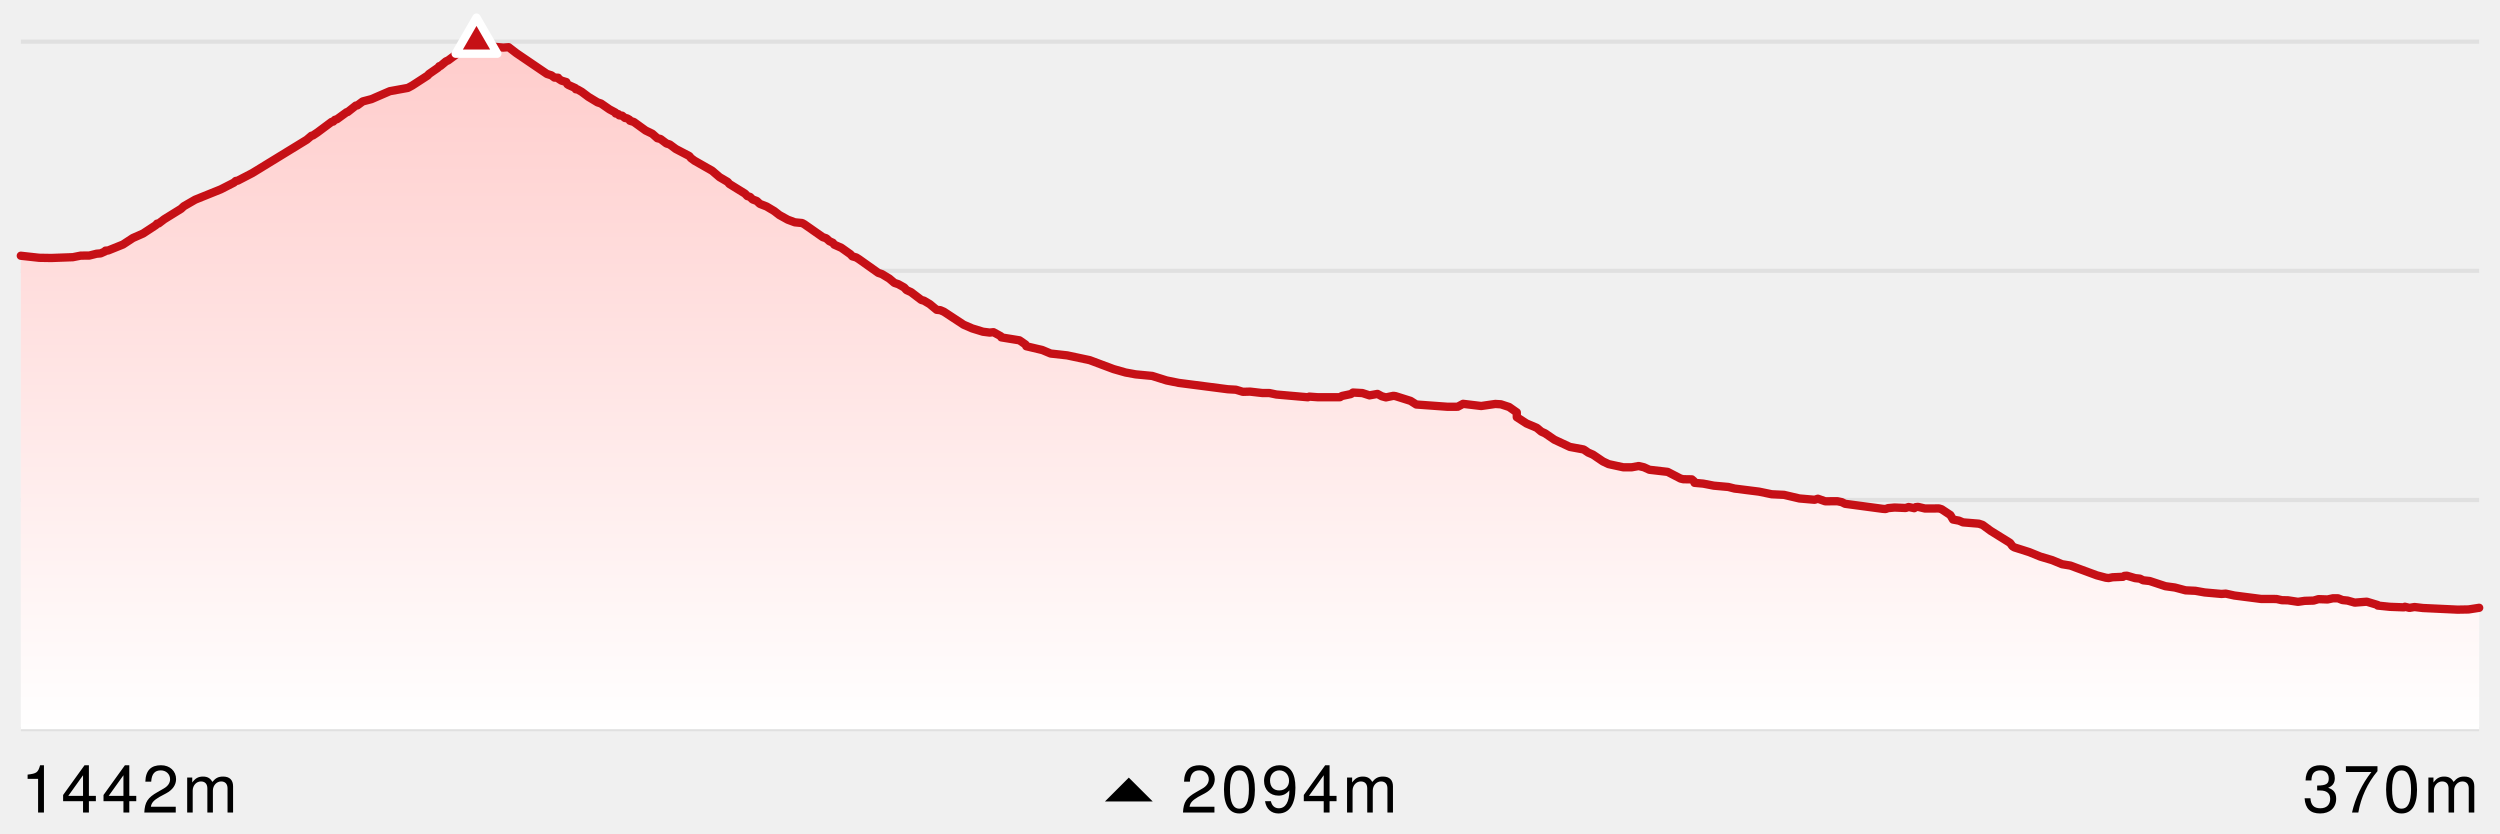
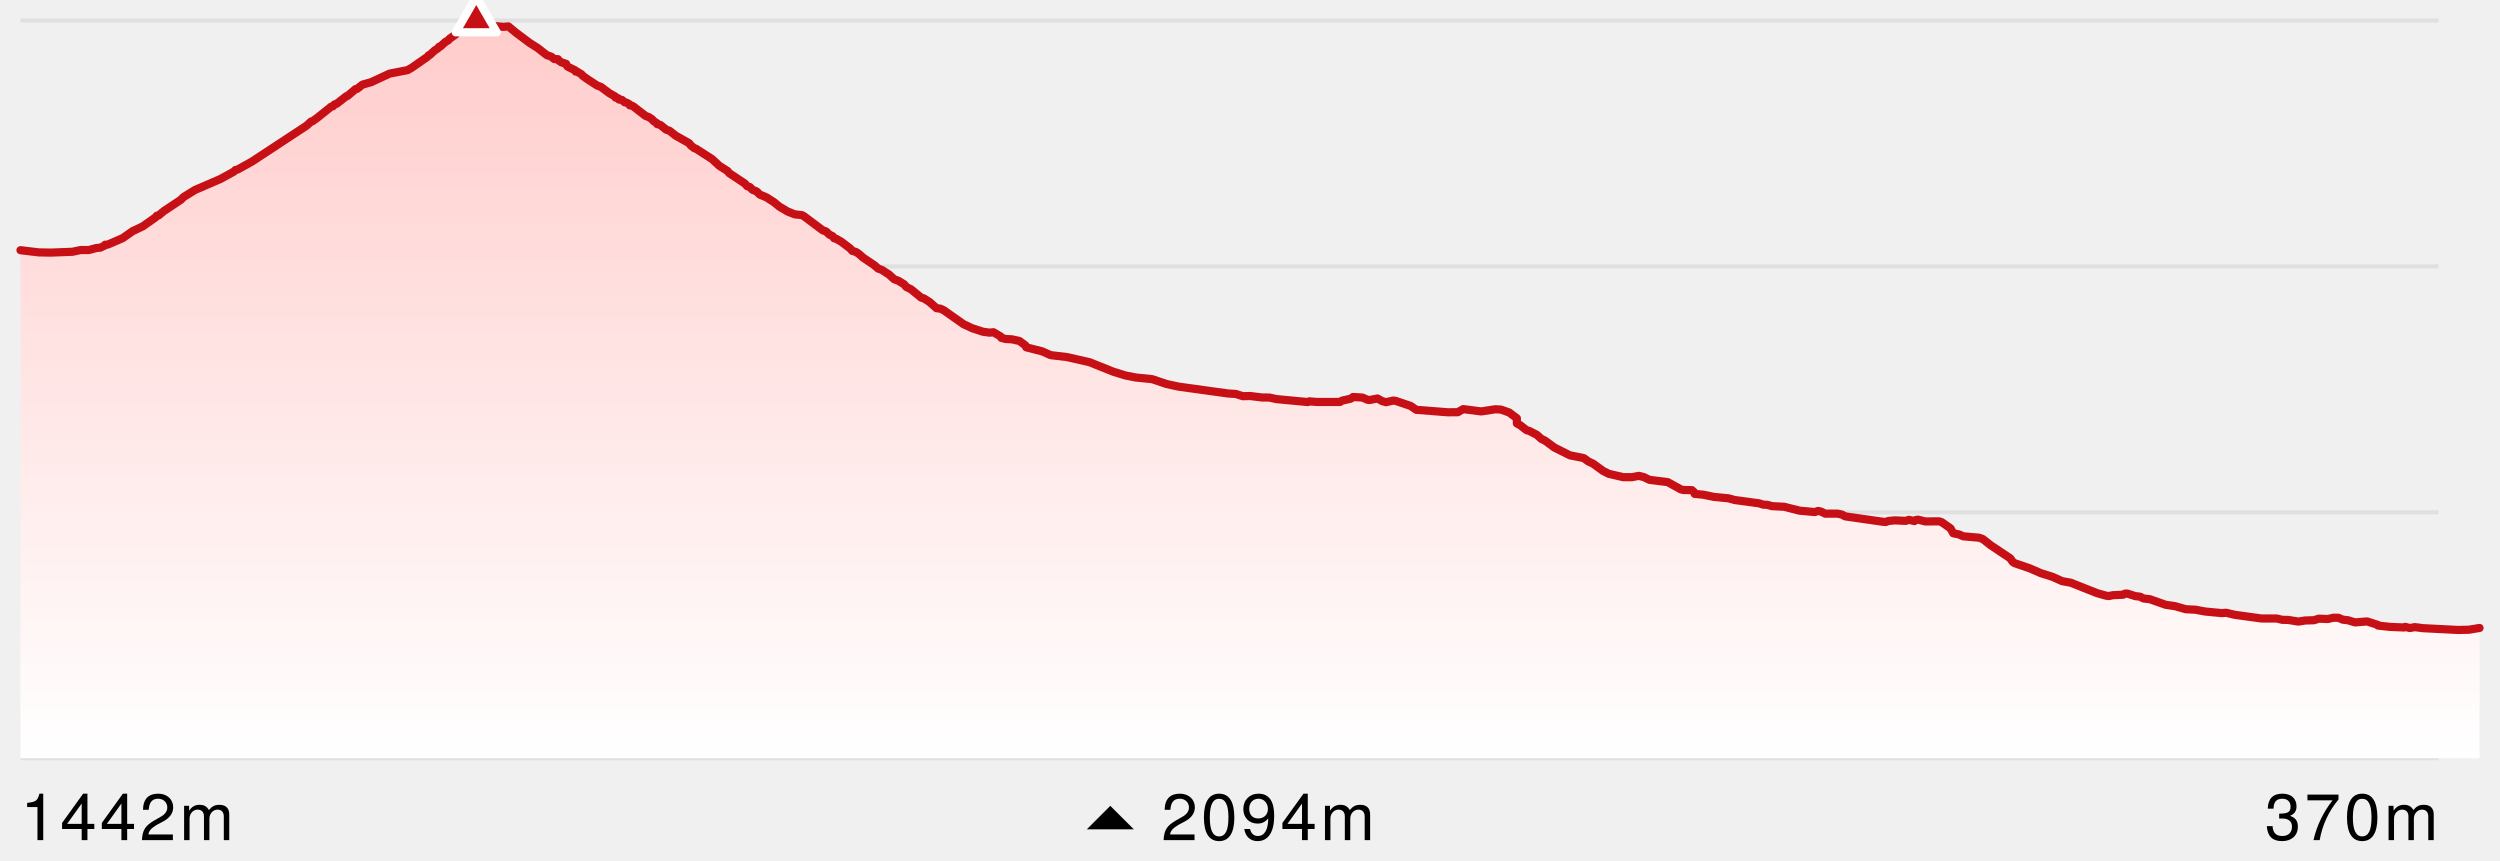
- <svg xmlns="http://www.w3.org/2000/svg" version="1.1" width="600" height="200">
-   <line x1="5" y1="10" x2="595" y2="10" stroke-width="1" stroke="#e0e0e0" />
+ <svg xmlns="http://www.w3.org/2000/svg" version="1.1" width="610" height="210">
+   <line x1="5" y1="5" x2="595" y2="5" stroke-width="1" stroke="#e0e0e0" />
  <line x1="5" y1="65" x2="595" y2="65" stroke-width="1" stroke="#e0e0e0" />
-   <line x1="5" y1="120" x2="595" y2="120" stroke-width="1" stroke="#e0e0e0" />
-   <line x1="5" y1="175" x2="595" y2="175" stroke-width="1" stroke="#e0e0e0" />
+   <line x1="5" y1="125" x2="595" y2="125" stroke-width="1" stroke="#e0e0e0" />
+   <line x1="5" y1="185" x2="595" y2="185" stroke-width="1" stroke="#e0e0e0" />
  <defs>
    <linearGradient x1="0" y1="0" x2="0" y2="1" id="SvgjsLinearGradient1018">
      <stop stop-opacity="1" stop-color="#ffcccb" offset="0" />
      <stop stop-opacity="1" stop-color="#ffffff" offset="1" />
    </linearGradient>
  </defs>
-   <path d="M5 61.38 L9.416 61.869 L12.303 61.916 L17.483 61.727 L19.376 61.349 L21.43 61.333 L23.193 60.892 L24.152 60.813 L25.273 60.309 L25.324 60.151 L25.948 60.119 L29.511 58.685 L31.888 57.125 L34.347 56.037 L37.398 54.036 L37.702 53.673 L38.088 53.626 L39.412 52.617 L43.457 50.111 L44.118 49.497 L46.845 47.921 L52.982 45.446 L56.125 43.838 L56.592 43.429 L57.039 43.366 L60.565 41.537 L73.632 33.531 L74.744 32.585 L75.055 32.538 L76.166 31.797 L79.571 29.26 L79.966 29.181 L80.378 28.755 L80.873 28.614 L83.2 26.927 L83.452 26.88 L85.407 25.335 L85.774 25.288 L87.051 24.342 L89.15 23.791 L93.556 21.884 L97.894 21.096 L98.938 20.528 L102.681 18.101 L102.92 17.786 L105.145 16.241 L105.433 15.879 L105.729 15.816 L107.034 14.728 L107.562 14.492 L109.417 13.121 L109.87 12.616 L113.09 10.331 L113.8 10.016 L114.359 10 L114.772 10.079 L114.914 10.284 L115.828 10.268 L117.109 10.914 L118.124 11.182 L120.777 11.418 L122.07 11.324 L123.933 12.758 L131.264 17.739 L132.341 18.085 L133.067 18.621 L133.948 18.653 L134.089 18.921 L134.749 19.346 L135.911 19.693 L136.168 20.213 L136.445 20.402 L138.094 21.143 L138.201 21.427 L138.592 21.458 L139.613 22.041 L141.233 23.255 L143.399 24.563 L144.248 24.847 L146.276 26.249 L147.692 27.006 L147.765 27.242 L148.423 27.4 L148.612 27.684 L149.306 27.762 L149.995 28.314 L150.48 28.393 L151.059 28.724 L151.186 28.976 L152.119 29.275 L154.953 31.324 L156.549 32.097 L157.759 33.168 L158.518 33.358 L159.944 34.429 L160.743 34.681 L162.194 35.753 L165.444 37.455 L165.828 37.944 L166.658 38.559 L170.914 40.986 L172.698 42.515 L174.649 43.665 L175.038 44.138 L178.781 46.455 L179.354 47.054 L180.007 47.259 L180.611 47.857 L181.627 48.236 L182.367 48.929 L183.986 49.56 L185.83 50.663 L187.053 51.609 L189.065 52.728 L190.765 53.358 L192.519 53.531 L193.057 53.831 L197.472 56.92 L198.29 57.188 L199.055 57.881 L199.88 58.26 L200.224 58.717 L201.924 59.473 L204.082 61.002 L204.56 61.522 L205.497 61.79 L206.147 62.2 L210.793 65.494 L211.651 65.778 L213.42 66.849 L214.652 67.889 L215.602 68.205 L217 68.993 L217.571 69.623 L218.647 70.112 L221.11 71.987 L221.746 72.161 L223.11 72.964 L224.795 74.351 L225.679 74.446 L226.52 74.808 L231.27 77.929 L233.345 78.827 L235.912 79.616 L237.53 79.82 L238.43 79.726 L240.184 80.687 L240.321 80.971 L244.674 81.68 L246.114 82.673 L246.314 83.099 L250.166 84.013 L252.16 84.848 L256.125 85.289 L261.534 86.44 L267.262 88.583 L270.14 89.403 L272.549 89.844 L276.529 90.223 L279.988 91.31 L282.882 91.893 L294.692 93.422 L296.607 93.532 L298.291 94.037 L300.017 93.989 L302.887 94.32 L304.679 94.336 L306.333 94.683 L313.886 95.345 L314.233 95.187 L316.157 95.329 L321.583 95.329 L322.084 95.03 L324.225 94.573 L324.726 94.21 L326.975 94.336 L328.674 94.888 L330.597 94.541 L331.649 95.108 L332.62 95.376 L334.419 94.998 L334.939 95.077 L338.539 96.212 L339.901 97.079 L347.467 97.63 L349.854 97.614 L351.147 96.921 L355.487 97.441 L358.877 96.952 L360.212 97.031 L362.186 97.677 L364.029 98.97 L364.029 100.12 L366.36 101.633 L368.82 102.674 L369.916 103.588 L370.82 103.998 L373.054 105.526 L376.764 107.26 L380.082 107.875 L381.16 108.615 L382.316 109.12 L384.711 110.743 L386.073 111.389 L389.555 112.146 L391.636 112.146 L393.267 111.846 L394.547 112.146 L395.852 112.745 L400.227 113.249 L403.338 114.857 L403.991 115.014 L406.031 115.046 L406.51 115.456 L406.691 115.881 L408.775 116.07 L411.318 116.559 L414.805 116.874 L416.292 117.252 L422.161 117.993 L425.209 118.624 L428.168 118.765 L431.851 119.632 L435.507 119.947 L436.293 119.695 L438.041 120.31 L440.973 120.294 L442.028 120.515 L442.81 120.909 L451.851 122.122 L452.538 122.17 L453.153 121.949 L454.688 121.807 L457.349 121.918 L458.082 121.681 L459.414 121.965 L459.766 121.713 L460.329 121.65 L461.994 122.044 L465.365 122.028 L465.984 122.217 L468.083 123.604 L468.725 124.691 L470.16 124.959 L471.115 125.369 L474.923 125.684 L475.83 125.984 L477.736 127.387 L482.425 130.302 L482.989 131.09 L483.454 131.374 L487.027 132.509 L489.7 133.596 L492.523 134.432 L494.883 135.409 L496.895 135.74 L503.259 138.088 L505.418 138.656 L506.078 138.734 L507.014 138.545 L509.504 138.435 L509.846 138.214 L510.444 138.167 L512.423 138.75 L513.574 138.876 L514.352 139.27 L515.916 139.444 L519.705 140.689 L521.975 141.004 L524.535 141.682 L526.881 141.792 L529.116 142.186 L533.161 142.548 L534.185 142.47 L536.269 142.927 L542.628 143.746 L546.356 143.762 L547.642 144.046 L549.11 144.077 L551.515 144.44 L553.125 144.203 L555.263 144.14 L556.447 143.794 L558.607 143.872 L559.916 143.589 L561.121 143.589 L562.188 144.014 L563.408 144.14 L565.145 144.629 L568.024 144.408 L570.647 145.196 L570.653 145.338 L573.589 145.638 L576.915 145.764 L577.175 145.622 L578.275 145.89 L579.476 145.685 L581.474 145.921 L589.81 146.315 L592.443 146.268 L595 145.874 L 595 175 L 5 175 Z" fill="url(#SvgjsLinearGradient1018)" stroke="none" />
-   <path d="M5 61.38 L9.416 61.869 L12.303 61.916 L17.483 61.727 L19.376 61.349 L21.43 61.333 L23.193 60.892 L24.152 60.813 L25.273 60.309 L25.324 60.151 L25.948 60.119 L29.511 58.685 L31.888 57.125 L34.347 56.037 L37.398 54.036 L37.702 53.673 L38.088 53.626 L39.412 52.617 L43.457 50.111 L44.118 49.497 L46.845 47.921 L52.982 45.446 L56.125 43.838 L56.592 43.429 L57.039 43.366 L60.565 41.537 L73.632 33.531 L74.744 32.585 L75.055 32.538 L76.166 31.797 L79.571 29.26 L79.966 29.181 L80.378 28.755 L80.873 28.614 L83.2 26.927 L83.452 26.88 L85.407 25.335 L85.774 25.288 L87.051 24.342 L89.15 23.791 L93.556 21.884 L97.894 21.096 L98.938 20.528 L102.681 18.101 L102.92 17.786 L105.145 16.241 L105.433 15.879 L105.729 15.816 L107.034 14.728 L107.562 14.492 L109.417 13.121 L109.87 12.616 L113.09 10.331 L113.8 10.016 L114.359 10 L114.772 10.079 L114.914 10.284 L115.828 10.268 L117.109 10.914 L118.124 11.182 L120.777 11.418 L122.07 11.324 L123.933 12.758 L131.264 17.739 L132.341 18.085 L133.067 18.621 L133.948 18.653 L134.089 18.921 L134.749 19.346 L135.911 19.693 L136.168 20.213 L136.445 20.402 L138.094 21.143 L138.201 21.427 L138.592 21.458 L139.613 22.041 L141.233 23.255 L143.399 24.563 L144.248 24.847 L146.276 26.249 L147.692 27.006 L147.765 27.242 L148.423 27.4 L148.612 27.684 L149.306 27.762 L149.995 28.314 L150.48 28.393 L151.059 28.724 L151.186 28.976 L152.119 29.275 L154.953 31.324 L156.549 32.097 L157.759 33.168 L158.518 33.358 L159.944 34.429 L160.743 34.681 L162.194 35.753 L165.444 37.455 L165.828 37.944 L166.658 38.559 L170.914 40.986 L172.698 42.515 L174.649 43.665 L175.038 44.138 L178.781 46.455 L179.354 47.054 L180.007 47.259 L180.611 47.857 L181.627 48.236 L182.367 48.929 L183.986 49.56 L185.83 50.663 L187.053 51.609 L189.065 52.728 L190.765 53.358 L192.519 53.531 L193.057 53.831 L197.472 56.92 L198.29 57.188 L199.055 57.881 L199.88 58.26 L200.224 58.717 L201.924 59.473 L204.082 61.002 L204.56 61.522 L205.497 61.79 L206.147 62.2 L210.793 65.494 L211.651 65.778 L213.42 66.849 L214.652 67.889 L215.602 68.205 L217 68.993 L217.571 69.623 L218.647 70.112 L221.11 71.987 L221.746 72.161 L223.11 72.964 L224.795 74.351 L225.679 74.446 L226.52 74.808 L231.27 77.929 L233.345 78.827 L235.912 79.616 L237.53 79.82 L238.43 79.726 L240.184 80.687 L240.321 80.971 L244.674 81.68 L246.114 82.673 L246.314 83.099 L250.166 84.013 L252.16 84.848 L256.125 85.289 L261.534 86.44 L267.262 88.583 L270.14 89.403 L272.549 89.844 L276.529 90.223 L279.988 91.31 L282.882 91.893 L294.692 93.422 L296.607 93.532 L298.291 94.037 L300.017 93.989 L302.887 94.32 L304.679 94.336 L306.333 94.683 L313.886 95.345 L314.233 95.187 L316.157 95.329 L321.583 95.329 L322.084 95.03 L324.225 94.573 L324.726 94.21 L326.975 94.336 L328.674 94.888 L330.597 94.541 L331.649 95.108 L332.62 95.376 L334.419 94.998 L334.939 95.077 L338.539 96.212 L339.901 97.079 L347.467 97.63 L349.854 97.614 L351.147 96.921 L355.487 97.441 L358.877 96.952 L360.212 97.031 L362.186 97.677 L364.029 98.97 L364.029 100.12 L366.36 101.633 L368.82 102.674 L369.916 103.588 L370.82 103.998 L373.054 105.526 L376.764 107.26 L380.082 107.875 L381.16 108.615 L382.316 109.12 L384.711 110.743 L386.073 111.389 L389.555 112.146 L391.636 112.146 L393.267 111.846 L394.547 112.146 L395.852 112.745 L400.227 113.249 L403.338 114.857 L403.991 115.014 L406.031 115.046 L406.51 115.456 L406.691 115.881 L408.775 116.07 L411.318 116.559 L414.805 116.874 L416.292 117.252 L422.161 117.993 L425.209 118.624 L428.168 118.765 L431.851 119.632 L435.507 119.947 L436.293 119.695 L438.041 120.31 L440.973 120.294 L442.028 120.515 L442.81 120.909 L451.851 122.122 L452.538 122.17 L453.153 121.949 L454.688 121.807 L457.349 121.918 L458.082 121.681 L459.414 121.965 L459.766 121.713 L460.329 121.65 L461.994 122.044 L465.365 122.028 L465.984 122.217 L468.083 123.604 L468.725 124.691 L470.16 124.959 L471.115 125.369 L474.923 125.684 L475.83 125.984 L477.736 127.387 L482.425 130.302 L482.989 131.09 L483.454 131.374 L487.027 132.509 L489.7 133.596 L492.523 134.432 L494.883 135.409 L496.895 135.74 L503.259 138.088 L505.418 138.656 L506.078 138.734 L507.014 138.545 L509.504 138.435 L509.846 138.214 L510.444 138.167 L512.423 138.75 L513.574 138.876 L514.352 139.27 L515.916 139.444 L519.705 140.689 L521.975 141.004 L524.535 141.682 L526.881 141.792 L529.116 142.186 L533.161 142.548 L534.185 142.47 L536.269 142.927 L542.628 143.746 L546.356 143.762 L547.642 144.046 L549.11 144.077 L551.515 144.44 L553.125 144.203 L555.263 144.14 L556.447 143.794 L558.607 143.872 L559.916 143.589 L561.121 143.589 L562.188 144.014 L563.408 144.14 L565.145 144.629 L568.024 144.408 L570.647 145.196 L570.653 145.338 L573.589 145.638 L576.915 145.764 L577.175 145.622 L578.275 145.89 L579.476 145.685 L581.474 145.921 L589.81 146.315 L592.443 146.268 L595 145.874" fill="none" stroke-linejoin="round" stroke-linecap="round" stroke-width="2" stroke="#c61016" />
+   <path d="M5 61.051 L9.49 61.584 L12.427 61.636 L17.695 61.429 L19.619 61.017 L21.709 61 L23.501 60.518 L24.476 60.432 L25.617 59.882 L25.668 59.71 L26.304 59.676 L29.926 58.111 L32.344 56.409 L34.845 55.223 L37.947 53.039 L38.257 52.644 L38.649 52.592 L39.995 51.492 L44.109 48.758 L44.781 48.087 L47.554 46.368 L53.795 43.668 L56.991 41.915 L57.466 41.468 L57.921 41.399 L61.507 39.404 L74.795 30.67 L75.926 29.638 L76.243 29.587 L77.373 28.779 L80.835 26.011 L81.237 25.925 L81.656 25.46 L82.159 25.306 L84.525 23.466 L84.782 23.414 L86.77 21.729 L87.143 21.678 L88.442 20.646 L90.576 20.044 L95.057 17.964 L99.468 17.104 L100.53 16.485 L104.337 13.838 L104.579 13.494 L104.848 13.425 L106.017 12.342 L106.842 11.809 L107.135 11.413 L107.436 11.344 L108.763 10.158 L109.3 9.9 L109.746 9.419 L111.187 8.404 L111.647 7.854 L114.922 5.361 L115.644 5.017 L116.212 5 L116.632 5.086 L116.777 5.309 L116.779 5.206 L117.706 5.292 L119.009 5.997 L120.041 6.29 L122.739 6.547 L124.054 6.444 L125.949 8.009 L129.242 10.468 L131.241 11.74 L133.404 13.442 L134.499 13.82 L135.237 14.405 L136.134 14.439 L136.277 14.732 L136.949 15.196 L138.13 15.574 L138.391 16.141 L138.673 16.348 L140.35 17.156 L140.458 17.465 L140.856 17.5 L141.894 18.136 L142.223 18.531 L143.542 19.46 L145.745 20.887 L146.608 21.196 L148.67 22.727 L150.11 23.552 L150.185 23.81 L150.854 23.982 L151.046 24.291 L151.752 24.377 L152.452 24.979 L152.946 25.065 L153.535 25.426 L153.664 25.701 L154.094 25.736 L154.613 26.028 L157.494 28.263 L158.311 28.572 L159.117 29.105 L159.475 29.535 L160.301 30.085 L160.348 30.275 L161.12 30.481 L162.57 31.65 L163.383 31.925 L164.858 33.094 L168.163 34.951 L168.553 35.484 L169.398 36.155 L169.797 36.275 L173.726 38.803 L175.54 40.47 L177.524 41.726 L177.92 42.241 L181.726 44.769 L182.309 45.422 L182.973 45.646 L183.588 46.299 L184.621 46.712 L185.373 47.468 L187.019 48.156 L188.895 49.36 L190.139 50.391 L192.184 51.612 L193.914 52.3 L195.698 52.489 L196.245 52.815 L200.734 56.185 L201.567 56.478 L202.344 57.234 L203.183 57.647 L203.533 58.145 L204.03 58.266 L205.262 58.971 L207.456 60.639 L207.942 61.206 L208.895 61.498 L209.556 61.945 L210.588 62.857 L213.291 64.679 L214.281 65.539 L215.154 65.848 L216.953 67.017 L218.205 68.152 L219.172 68.496 L220.593 69.356 L221.174 70.043 L222.268 70.576 L224.773 72.623 L225.419 72.812 L226.807 73.689 L228.52 75.202 L229.419 75.305 L230.275 75.7 L235.105 79.104 L237.215 80.085 L239.826 80.944 L241.471 81.168 L242.387 81.065 L244.17 82.113 L244.31 82.423 L245.374 82.715 L246.942 82.801 L248.736 83.197 L250.201 84.28 L250.404 84.744 L254.321 85.741 L256.349 86.652 L260.381 87.134 L265.882 88.389 L271.707 90.727 L274.633 91.621 L277.084 92.103 L281.131 92.516 L284.648 93.702 L287.592 94.338 L299.602 96.006 L301.549 96.126 L303.262 96.676 L305.018 96.625 L307.936 96.986 L309.758 97.003 L311.441 97.381 L319.121 98.103 L319.475 97.932 L321.43 98.086 L326.949 98.086 L327.459 97.76 L329.636 97.261 L330.145 96.866 L332.432 97.003 L333.652 97.536 L334.16 97.605 L336.116 97.227 L337.185 97.846 L338.173 98.138 L340.003 97.725 L340.532 97.811 L344.193 99.049 L345.577 99.995 L353.271 100.597 L355.699 100.579 L357.013 99.823 L361.427 100.39 L364.875 99.857 L366.232 99.943 L368.24 100.648 L370.114 102.058 L370.114 103.313 L370.887 103.726 L372.485 104.964 L373.154 105.153 L374.987 106.098 L376.101 107.096 L377.021 107.543 L379.292 109.211 L383.065 111.102 L386.439 111.772 L387.536 112.58 L388.711 113.131 L391.146 114.902 L392.532 115.607 L396.073 116.432 L398.189 116.432 L399.848 116.105 L401.149 116.432 L402.477 117.085 L406.925 117.635 L410.09 119.389 L410.753 119.561 L412.828 119.595 L413.315 120.043 L413.5 120.507 L415.619 120.713 L418.205 121.246 L421.751 121.59 L423.263 122.003 L429.231 122.811 L430.234 123.137 L431.211 123.172 L432.331 123.498 L435.341 123.653 L439.086 124.599 L442.803 124.943 L443.603 124.668 L444.315 124.822 L445.381 125.338 L448.362 125.321 L449.435 125.562 L450.231 125.991 L459.425 127.315 L460.123 127.367 L460.748 127.126 L462.31 126.972 L465.016 127.092 L465.761 126.834 L467.115 127.143 L467.474 126.868 L468.047 126.8 L469.74 127.229 L473.168 127.212 L473.797 127.419 L475.932 128.932 L476.584 130.118 L478.044 130.41 L479.015 130.857 L482.888 131.201 L483.81 131.528 L485.748 133.058 L490.517 136.239 L491.091 137.099 L491.564 137.408 L495.197 138.646 L497.915 139.832 L500.786 140.744 L503.187 141.81 L505.232 142.171 L511.704 144.733 L513.899 145.352 L514.571 145.437 L515.523 145.231 L518.055 145.111 L518.403 144.87 L519.01 144.819 L521.023 145.455 L522.193 145.592 L522.985 146.022 L524.576 146.211 L528.429 147.569 L530.738 147.913 L533.34 148.653 L535.726 148.773 L538 149.203 L542.113 149.598 L543.155 149.512 L545.274 150.011 L551.741 150.905 L555.531 150.922 L556.84 151.232 L558.332 151.266 L560.778 151.662 L562.415 151.404 L564.59 151.335 L565.793 150.957 L567.99 151.043 L569.321 150.733 L570.547 150.733 L571.632 151.197 L572.873 151.335 L574.639 151.868 L577.566 151.627 L580.234 152.487 L580.24 152.642 L583.226 152.968 L586.609 153.106 L586.873 152.951 L587.992 153.243 L589.212 153.02 L591.245 153.278 L599.722 153.708 L602.399 153.656 L605 153.226 L 605 185 L 5 185 Z" fill="url(#SvgjsLinearGradient1018)" stroke="none" />
+   <path d="M5 61.051 L9.49 61.584 L12.427 61.636 L17.695 61.429 L19.619 61.017 L21.709 61 L23.501 60.518 L24.476 60.432 L25.617 59.882 L25.668 59.71 L26.304 59.676 L29.926 58.111 L32.344 56.409 L34.845 55.223 L37.947 53.039 L38.257 52.644 L38.649 52.592 L39.995 51.492 L44.109 48.758 L44.781 48.087 L47.554 46.368 L53.795 43.668 L56.991 41.915 L57.466 41.468 L57.921 41.399 L61.507 39.404 L74.795 30.67 L75.926 29.638 L76.243 29.587 L77.373 28.779 L80.835 26.011 L81.237 25.925 L81.656 25.46 L82.159 25.306 L84.525 23.466 L84.782 23.414 L86.77 21.729 L87.143 21.678 L88.442 20.646 L90.576 20.044 L95.057 17.964 L99.468 17.104 L100.53 16.485 L104.337 13.838 L104.579 13.494 L104.848 13.425 L106.017 12.342 L106.842 11.809 L107.135 11.413 L107.436 11.344 L108.763 10.158 L109.3 9.9 L109.746 9.419 L111.187 8.404 L111.647 7.854 L114.922 5.361 L115.644 5.017 L116.212 5 L116.632 5.086 L116.777 5.309 L116.779 5.206 L117.706 5.292 L119.009 5.997 L120.041 6.29 L122.739 6.547 L124.054 6.444 L125.949 8.009 L129.242 10.468 L131.241 11.74 L133.404 13.442 L134.499 13.82 L135.237 14.405 L136.134 14.439 L136.277 14.732 L136.949 15.196 L138.13 15.574 L138.391 16.141 L138.673 16.348 L140.35 17.156 L140.458 17.465 L140.856 17.5 L141.894 18.136 L142.223 18.531 L143.542 19.46 L145.745 20.887 L146.608 21.196 L148.67 22.727 L150.11 23.552 L150.185 23.81 L150.854 23.982 L151.046 24.291 L151.752 24.377 L152.452 24.979 L152.946 25.065 L153.535 25.426 L153.664 25.701 L154.094 25.736 L154.613 26.028 L157.494 28.263 L158.311 28.572 L159.117 29.105 L159.475 29.535 L160.301 30.085 L160.348 30.275 L161.12 30.481 L162.57 31.65 L163.383 31.925 L164.858 33.094 L168.163 34.951 L168.553 35.484 L169.398 36.155 L169.797 36.275 L173.726 38.803 L175.54 40.47 L177.524 41.726 L177.92 42.241 L181.726 44.769 L182.309 45.422 L182.973 45.646 L183.588 46.299 L184.621 46.712 L185.373 47.468 L187.019 48.156 L188.895 49.36 L190.139 50.391 L192.184 51.612 L193.914 52.3 L195.698 52.489 L196.245 52.815 L200.734 56.185 L201.567 56.478 L202.344 57.234 L203.183 57.647 L203.533 58.145 L204.03 58.266 L205.262 58.971 L207.456 60.639 L207.942 61.206 L208.895 61.498 L209.556 61.945 L210.588 62.857 L213.291 64.679 L214.281 65.539 L215.154 65.848 L216.953 67.017 L218.205 68.152 L219.172 68.496 L220.593 69.356 L221.174 70.043 L222.268 70.576 L224.773 72.623 L225.419 72.812 L226.807 73.689 L228.52 75.202 L229.419 75.305 L230.275 75.7 L235.105 79.104 L237.215 80.085 L239.826 80.944 L241.471 81.168 L242.387 81.065 L244.17 82.113 L244.31 82.423 L245.374 82.715 L246.942 82.801 L248.736 83.197 L250.201 84.28 L250.404 84.744 L254.321 85.741 L256.349 86.652 L260.381 87.134 L265.882 88.389 L271.707 90.727 L274.633 91.621 L277.084 92.103 L281.131 92.516 L284.648 93.702 L287.592 94.338 L299.602 96.006 L301.549 96.126 L303.262 96.676 L305.018 96.625 L307.936 96.986 L309.758 97.003 L311.441 97.381 L319.121 98.103 L319.475 97.932 L321.43 98.086 L326.949 98.086 L327.459 97.76 L329.636 97.261 L330.145 96.866 L332.432 97.003 L333.652 97.536 L334.16 97.605 L336.116 97.227 L337.185 97.846 L338.173 98.138 L340.003 97.725 L340.532 97.811 L344.193 99.049 L345.577 99.995 L353.271 100.597 L355.699 100.579 L357.013 99.823 L361.427 100.39 L364.875 99.857 L366.232 99.943 L368.24 100.648 L370.114 102.058 L370.114 103.313 L370.887 103.726 L372.485 104.964 L373.154 105.153 L374.987 106.098 L376.101 107.096 L377.021 107.543 L379.292 109.211 L383.065 111.102 L386.439 111.772 L387.536 112.58 L388.711 113.131 L391.146 114.902 L392.532 115.607 L396.073 116.432 L398.189 116.432 L399.848 116.105 L401.149 116.432 L402.477 117.085 L406.925 117.635 L410.09 119.389 L410.753 119.561 L412.828 119.595 L413.315 120.043 L413.5 120.507 L415.619 120.713 L418.205 121.246 L421.751 121.59 L423.263 122.003 L429.231 122.811 L430.234 123.137 L431.211 123.172 L432.331 123.498 L435.341 123.653 L439.086 124.599 L442.803 124.943 L443.603 124.668 L444.315 124.822 L445.381 125.338 L448.362 125.321 L449.435 125.562 L450.231 125.991 L459.425 127.315 L460.123 127.367 L460.748 127.126 L462.31 126.972 L465.016 127.092 L465.761 126.834 L467.115 127.143 L467.474 126.868 L468.047 126.8 L469.74 127.229 L473.168 127.212 L473.797 127.419 L475.932 128.932 L476.584 130.118 L478.044 130.41 L479.015 130.857 L482.888 131.201 L483.81 131.528 L485.748 133.058 L490.517 136.239 L491.091 137.099 L491.564 137.408 L495.197 138.646 L497.915 139.832 L500.786 140.744 L503.187 141.81 L505.232 142.171 L511.704 144.733 L513.899 145.352 L514.571 145.437 L515.523 145.231 L518.055 145.111 L518.403 144.87 L519.01 144.819 L521.023 145.455 L522.193 145.592 L522.985 146.022 L524.576 146.211 L528.429 147.569 L530.738 147.913 L533.34 148.653 L535.726 148.773 L538 149.203 L542.113 149.598 L543.155 149.512 L545.274 150.011 L551.741 150.905 L555.531 150.922 L556.84 151.232 L558.332 151.266 L560.778 151.662 L562.415 151.404 L564.59 151.335 L565.793 150.957 L567.99 151.043 L569.321 150.733 L570.547 150.733 L571.632 151.197 L572.873 151.335 L574.639 151.868 L577.566 151.627 L580.234 152.487 L580.24 152.642 L583.226 152.968 L586.609 153.106 L586.873 152.951 L587.992 153.243 L589.212 153.02 L591.245 153.278 L599.722 153.708 L602.399 153.656 L605 153.226" fill="none" stroke-linejoin="round" stroke-linecap="round" stroke-width="2" stroke="#c61016" />
  <style>
    .label {
      font-family: Helvetica Neue, sans-serif;
      font-size: 16px;
      font-weight: 300;
      letter-spacing: 0.05em;
      dominant-baseline: alphabetical;
    }
  </style>
-   <text x="5" y="195" class="label" text-anchor="start">
+   <text x="5" y="205" class="label" text-anchor="start">
    <tspan dy="0" x="5">1442m</tspan>
  </text>
-   <text x="300" y="195" class="label" text-anchor="middle">
+   <text x="300" y="205" class="label" text-anchor="middle">
    <tspan dy="0" x="300">⏶ 2094m</tspan>
  </text>
-   <text x="595" y="195" class="label" text-anchor="end">
+   <text x="595" y="205" class="label" text-anchor="end">
    <tspan dy="0" x="595">370m</tspan>
  </text>
-   <polygon points="114.359,4.226 109.359,12.887 119.359,12.887" fill="#c61016" stroke-linejoin="round" stroke-width="2" stroke="white" />
+   <polygon points="116.212,-0.774 111.212,7.887 121.212,7.887" fill="#c61016" stroke-linejoin="round" stroke-width="2" stroke="white" />
</svg>
